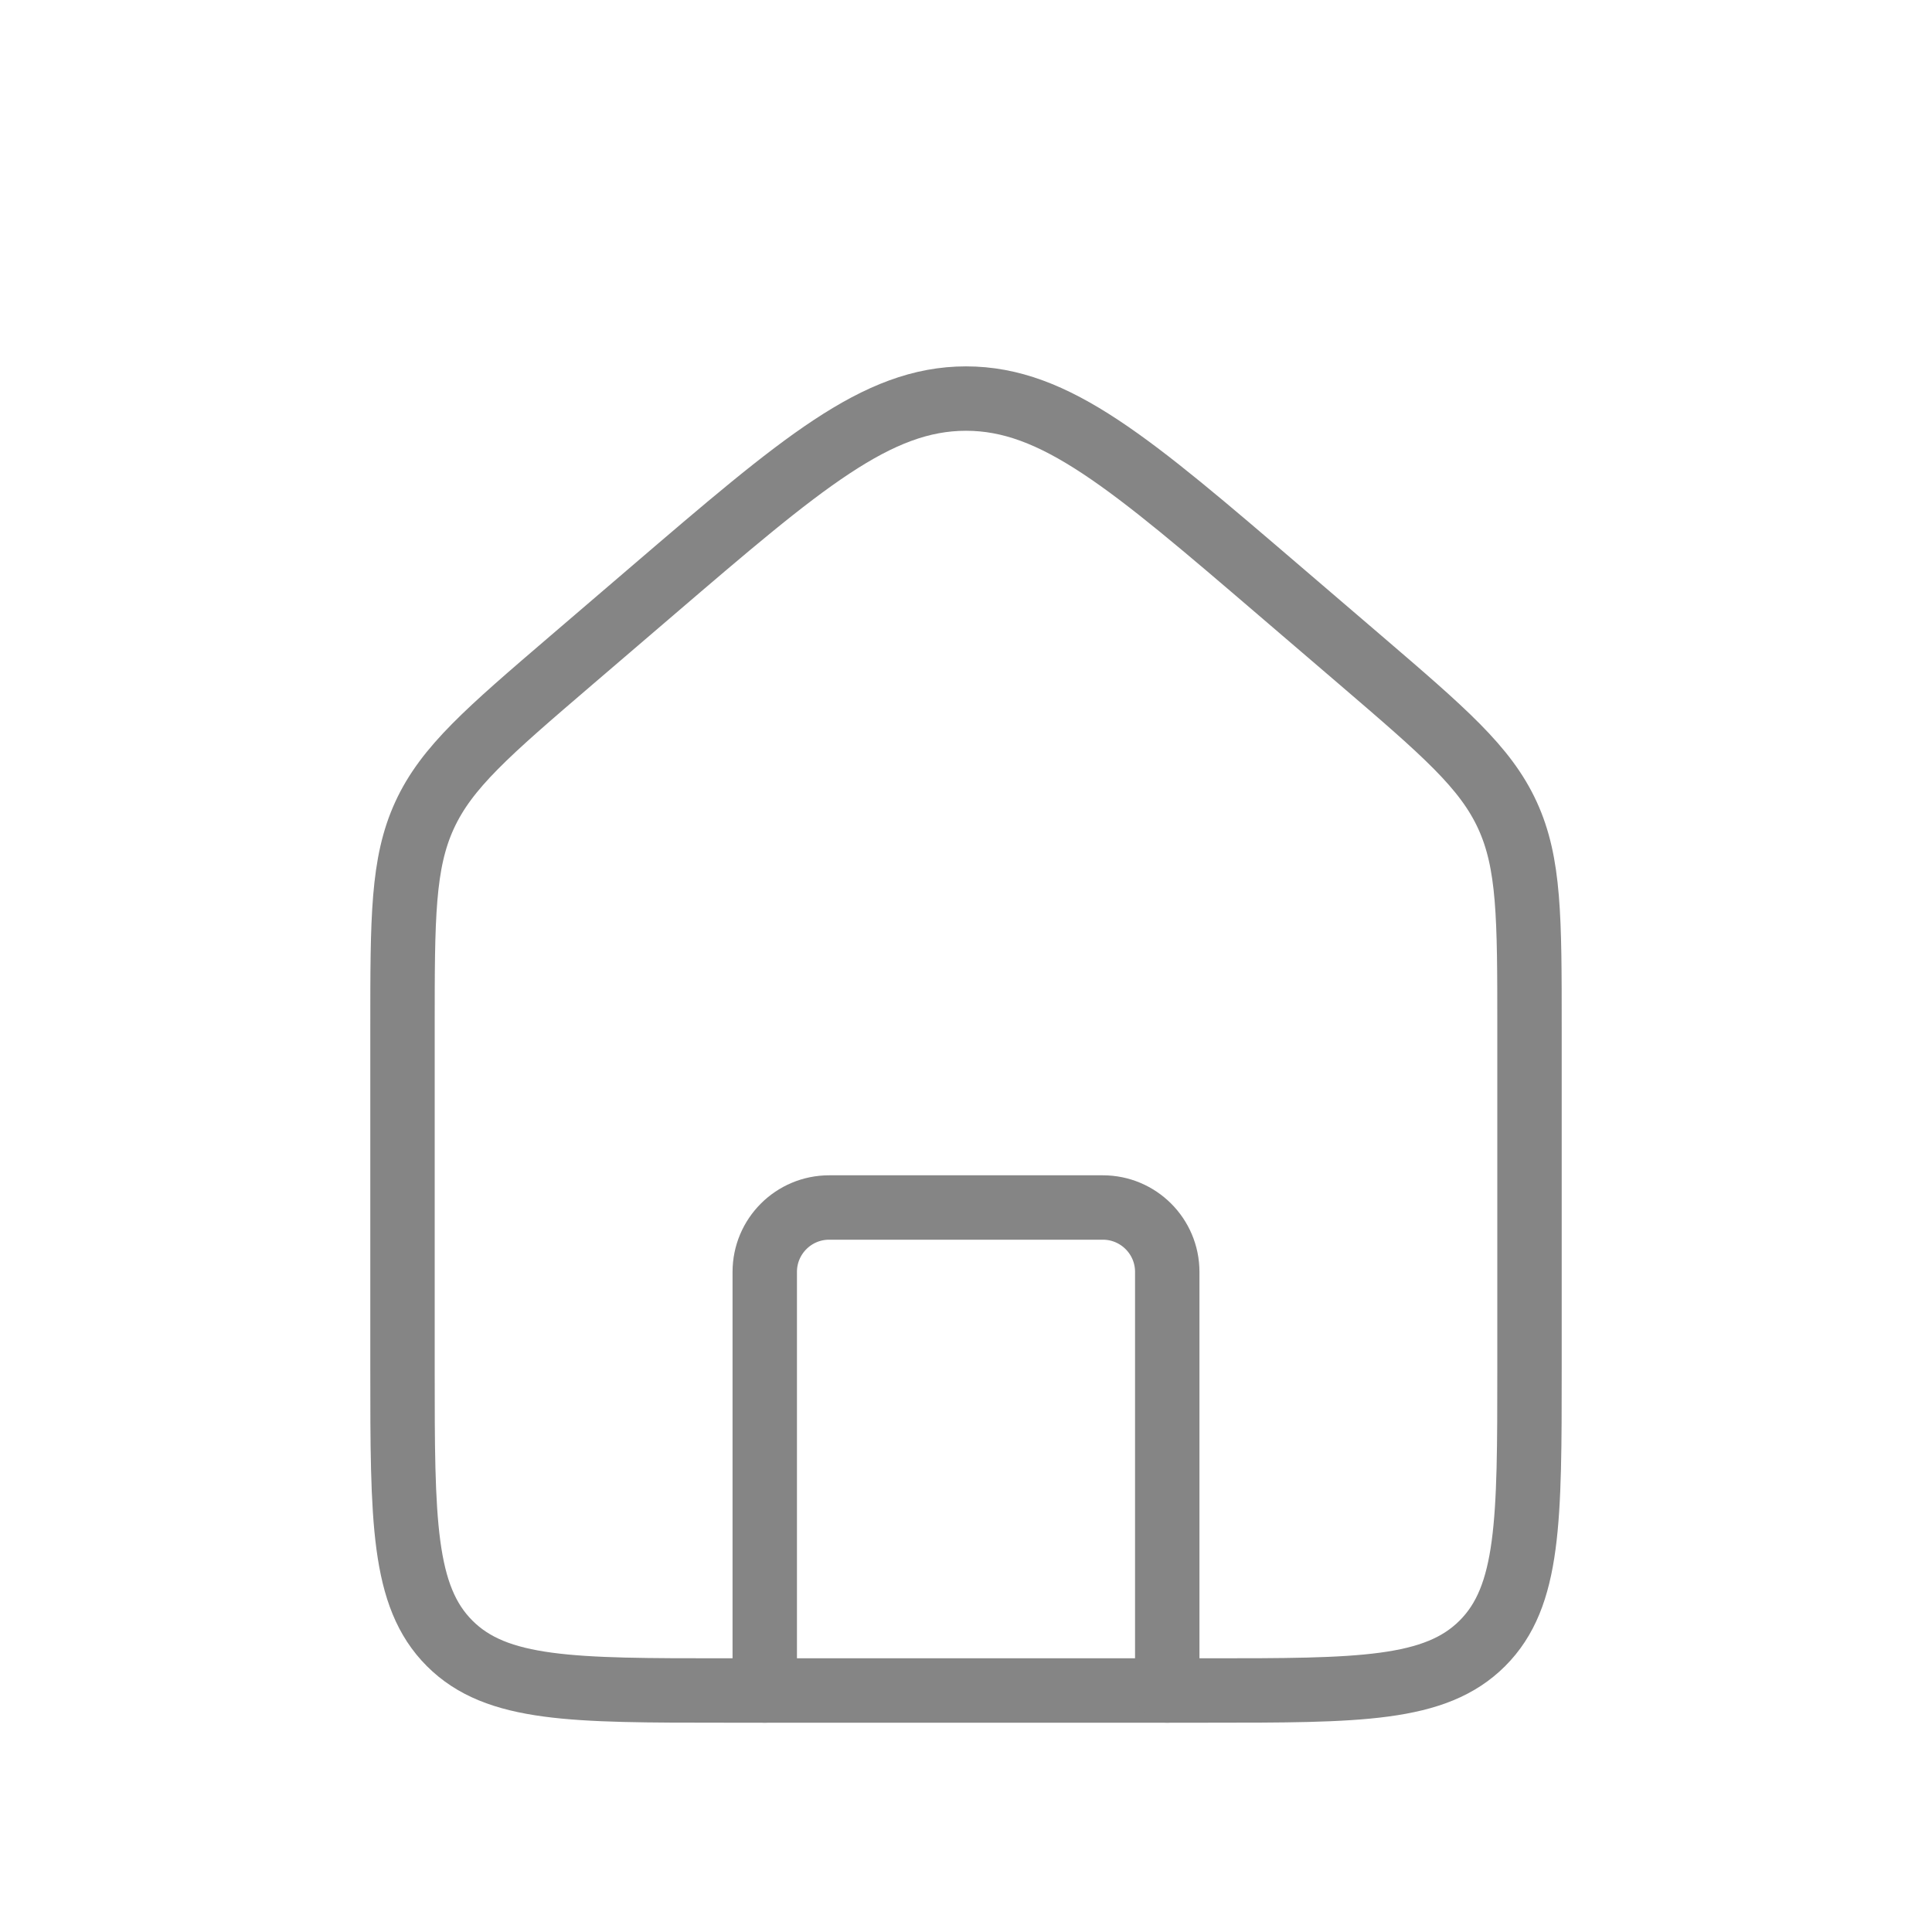
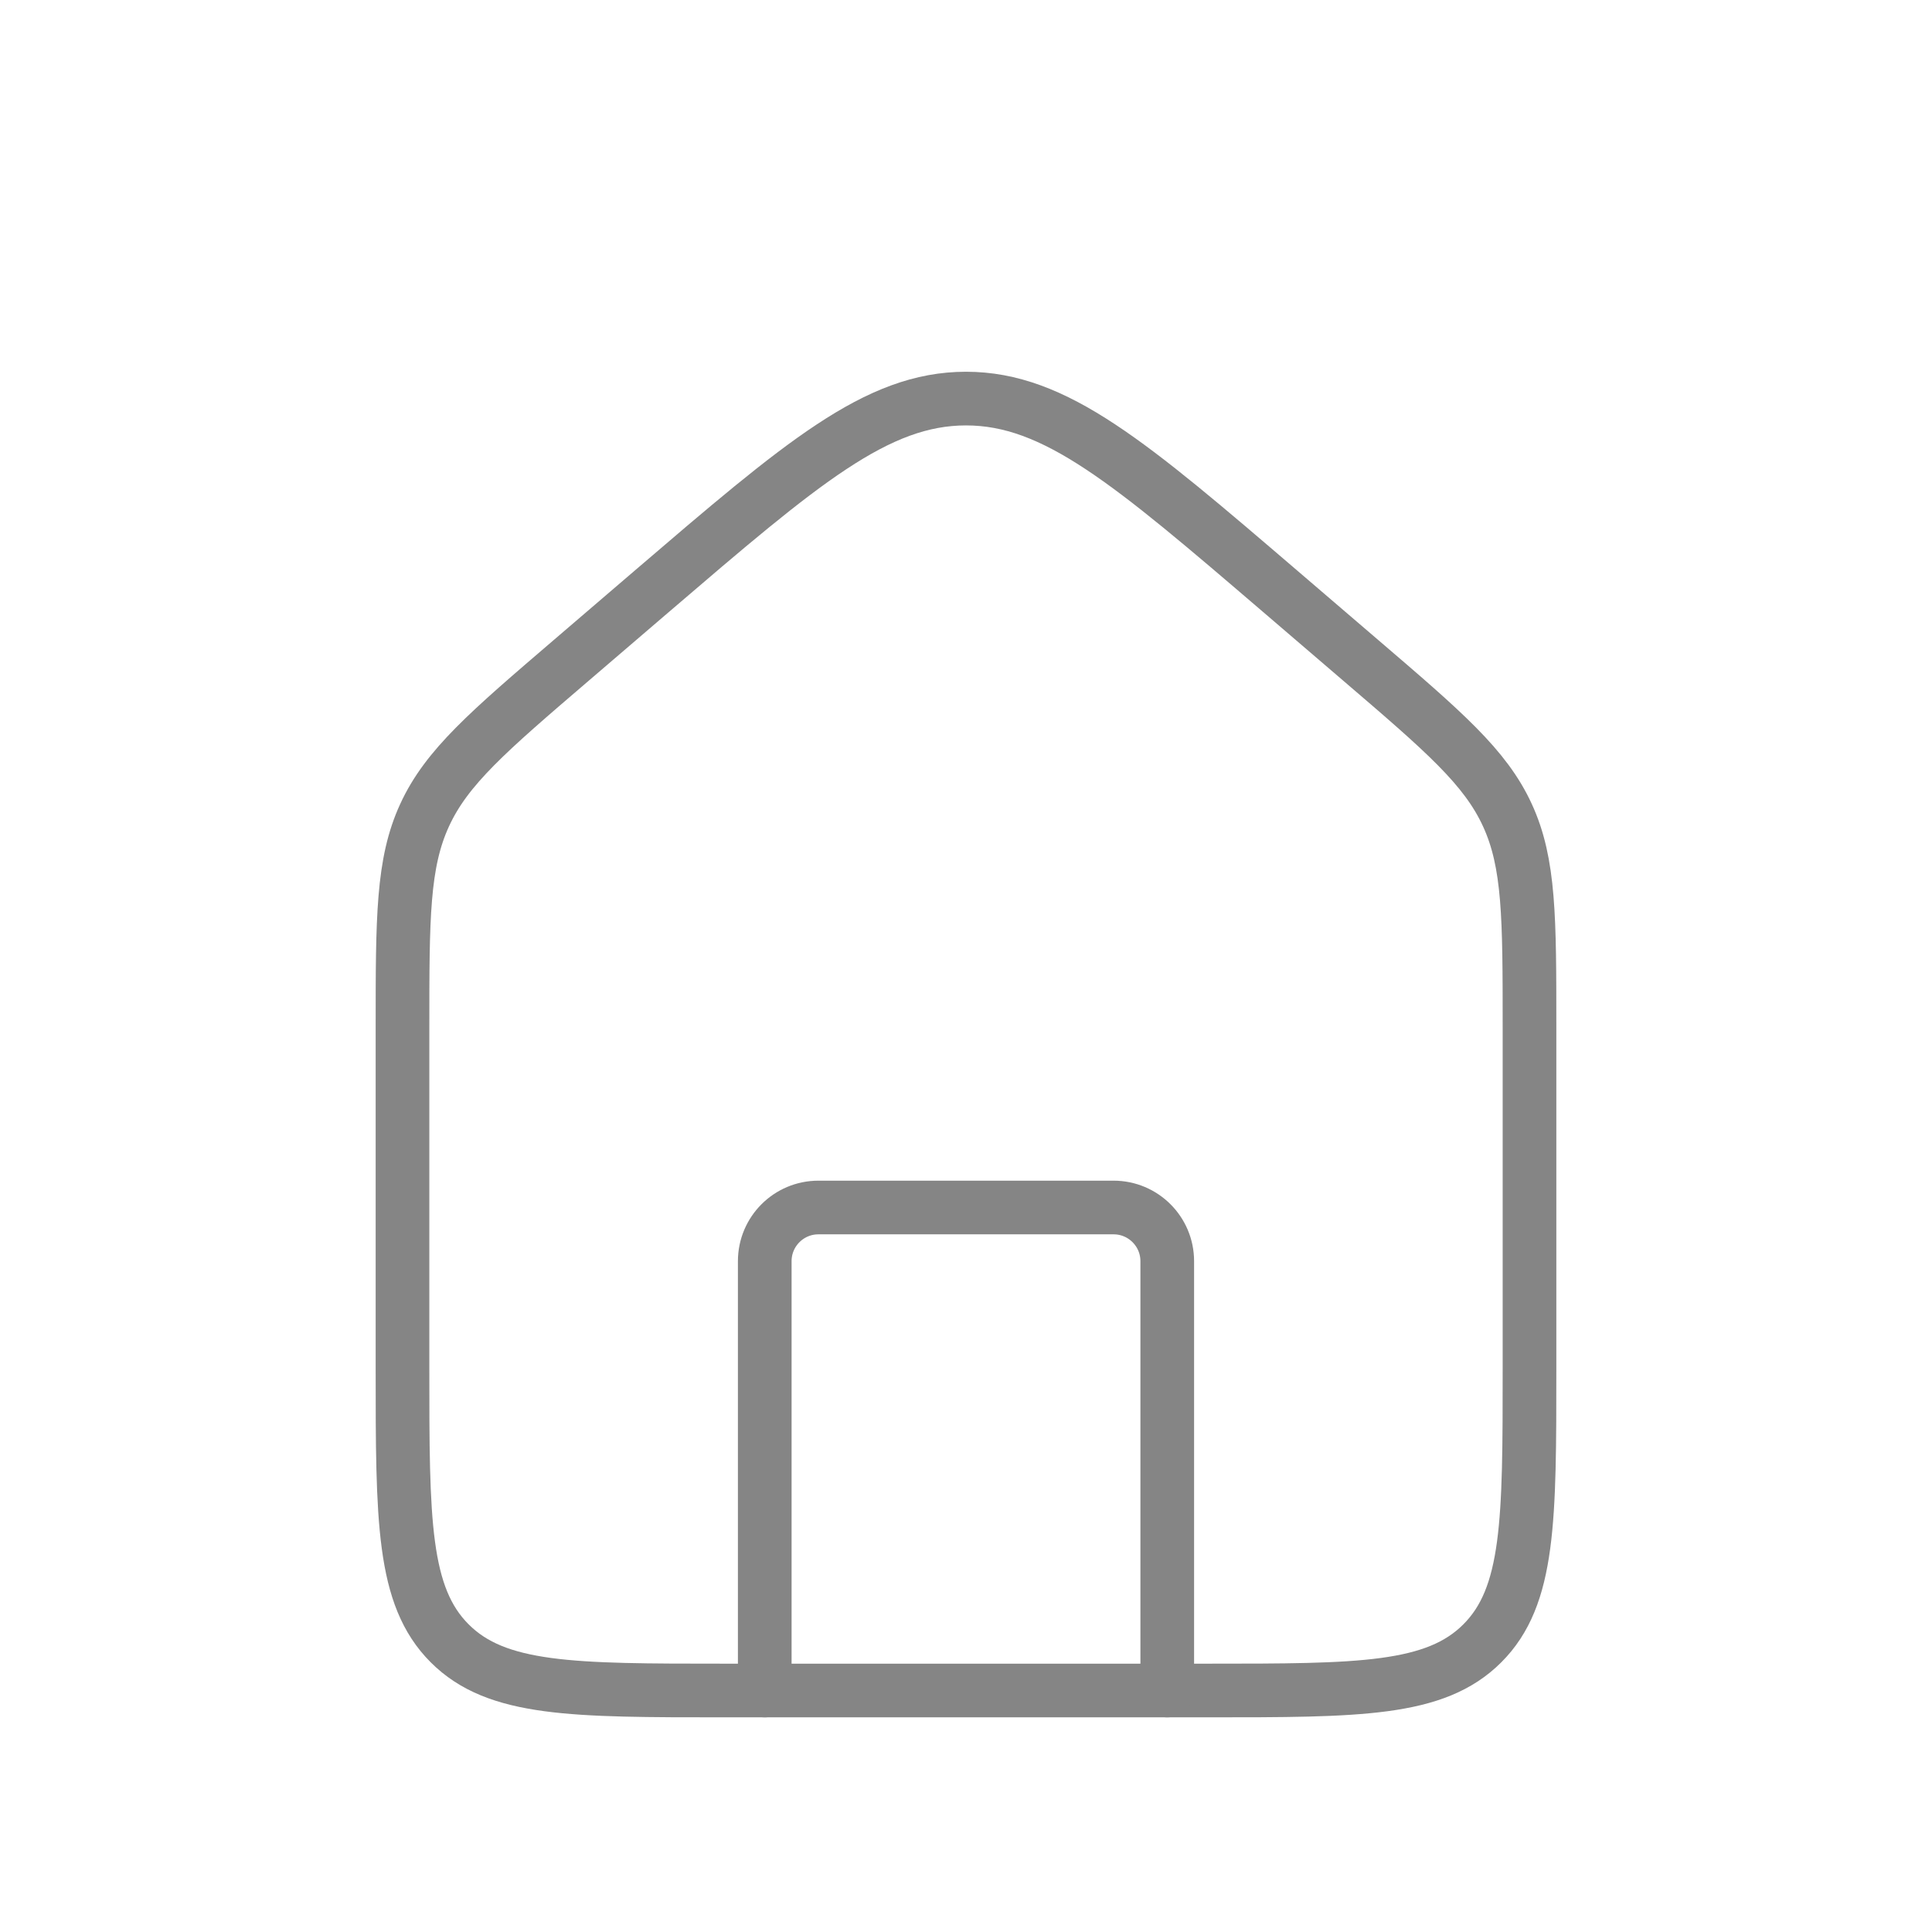
- <svg xmlns="http://www.w3.org/2000/svg" width="30" height="30" viewBox="0 0 30 30" fill="none">
-   <path d="M6.25 15.95C6.25 14.253 6.25 13.404 6.593 12.658C6.936 11.912 7.58 11.36 8.869 10.255L10.119 9.184C12.448 7.188 13.613 6.189 15 6.189C16.387 6.189 17.552 7.188 19.881 9.184L21.131 10.255C22.419 11.36 23.064 11.912 23.407 12.658C23.75 13.404 23.75 14.253 23.75 15.95V21.25C23.75 23.607 23.75 24.786 23.018 25.518C22.285 26.25 21.107 26.25 18.75 26.25H11.25C8.893 26.25 7.714 26.25 6.982 25.518C6.25 24.786 6.25 23.607 6.25 21.25V15.95Z" stroke="#858585" />
-   <path d="M18.125 26.25V19.75C18.125 19.198 17.677 18.75 17.125 18.75H12.875C12.323 18.75 11.875 19.198 11.875 19.75V26.25" stroke="#858585" stroke-linecap="round" stroke-linejoin="round" />
+ <svg xmlns="http://www.w3.org/2000/svg" width="36" height="36" viewBox="0 0 36 36" fill="none">
+   <path d="M7.5 19.139C7.5 17.103 7.5 16.084 7.912 15.189C8.323 14.294 9.097 13.631 10.643 12.306L12.143 11.02C14.938 8.625 16.335 7.427 18 7.427C19.665 7.427 21.062 8.625 23.857 11.02L25.357 12.306C26.904 13.631 27.677 14.294 28.088 15.189C28.5 16.084 28.5 17.103 28.5 19.139V25.5C28.5 28.328 28.5 29.742 27.621 30.621C26.743 31.5 25.328 31.5 22.5 31.5H13.5C10.672 31.5 9.257 31.5 8.379 30.621C7.5 29.742 7.5 28.328 7.5 25.5V19.139Z" stroke="#858585" />
+   <path d="M21.75 31.5V23.5C21.75 22.948 21.302 22.5 20.75 22.5H15.25C14.698 22.5 14.25 22.948 14.25 23.5V31.5" stroke="#858585" stroke-linecap="round" stroke-linejoin="round" />
</svg>
